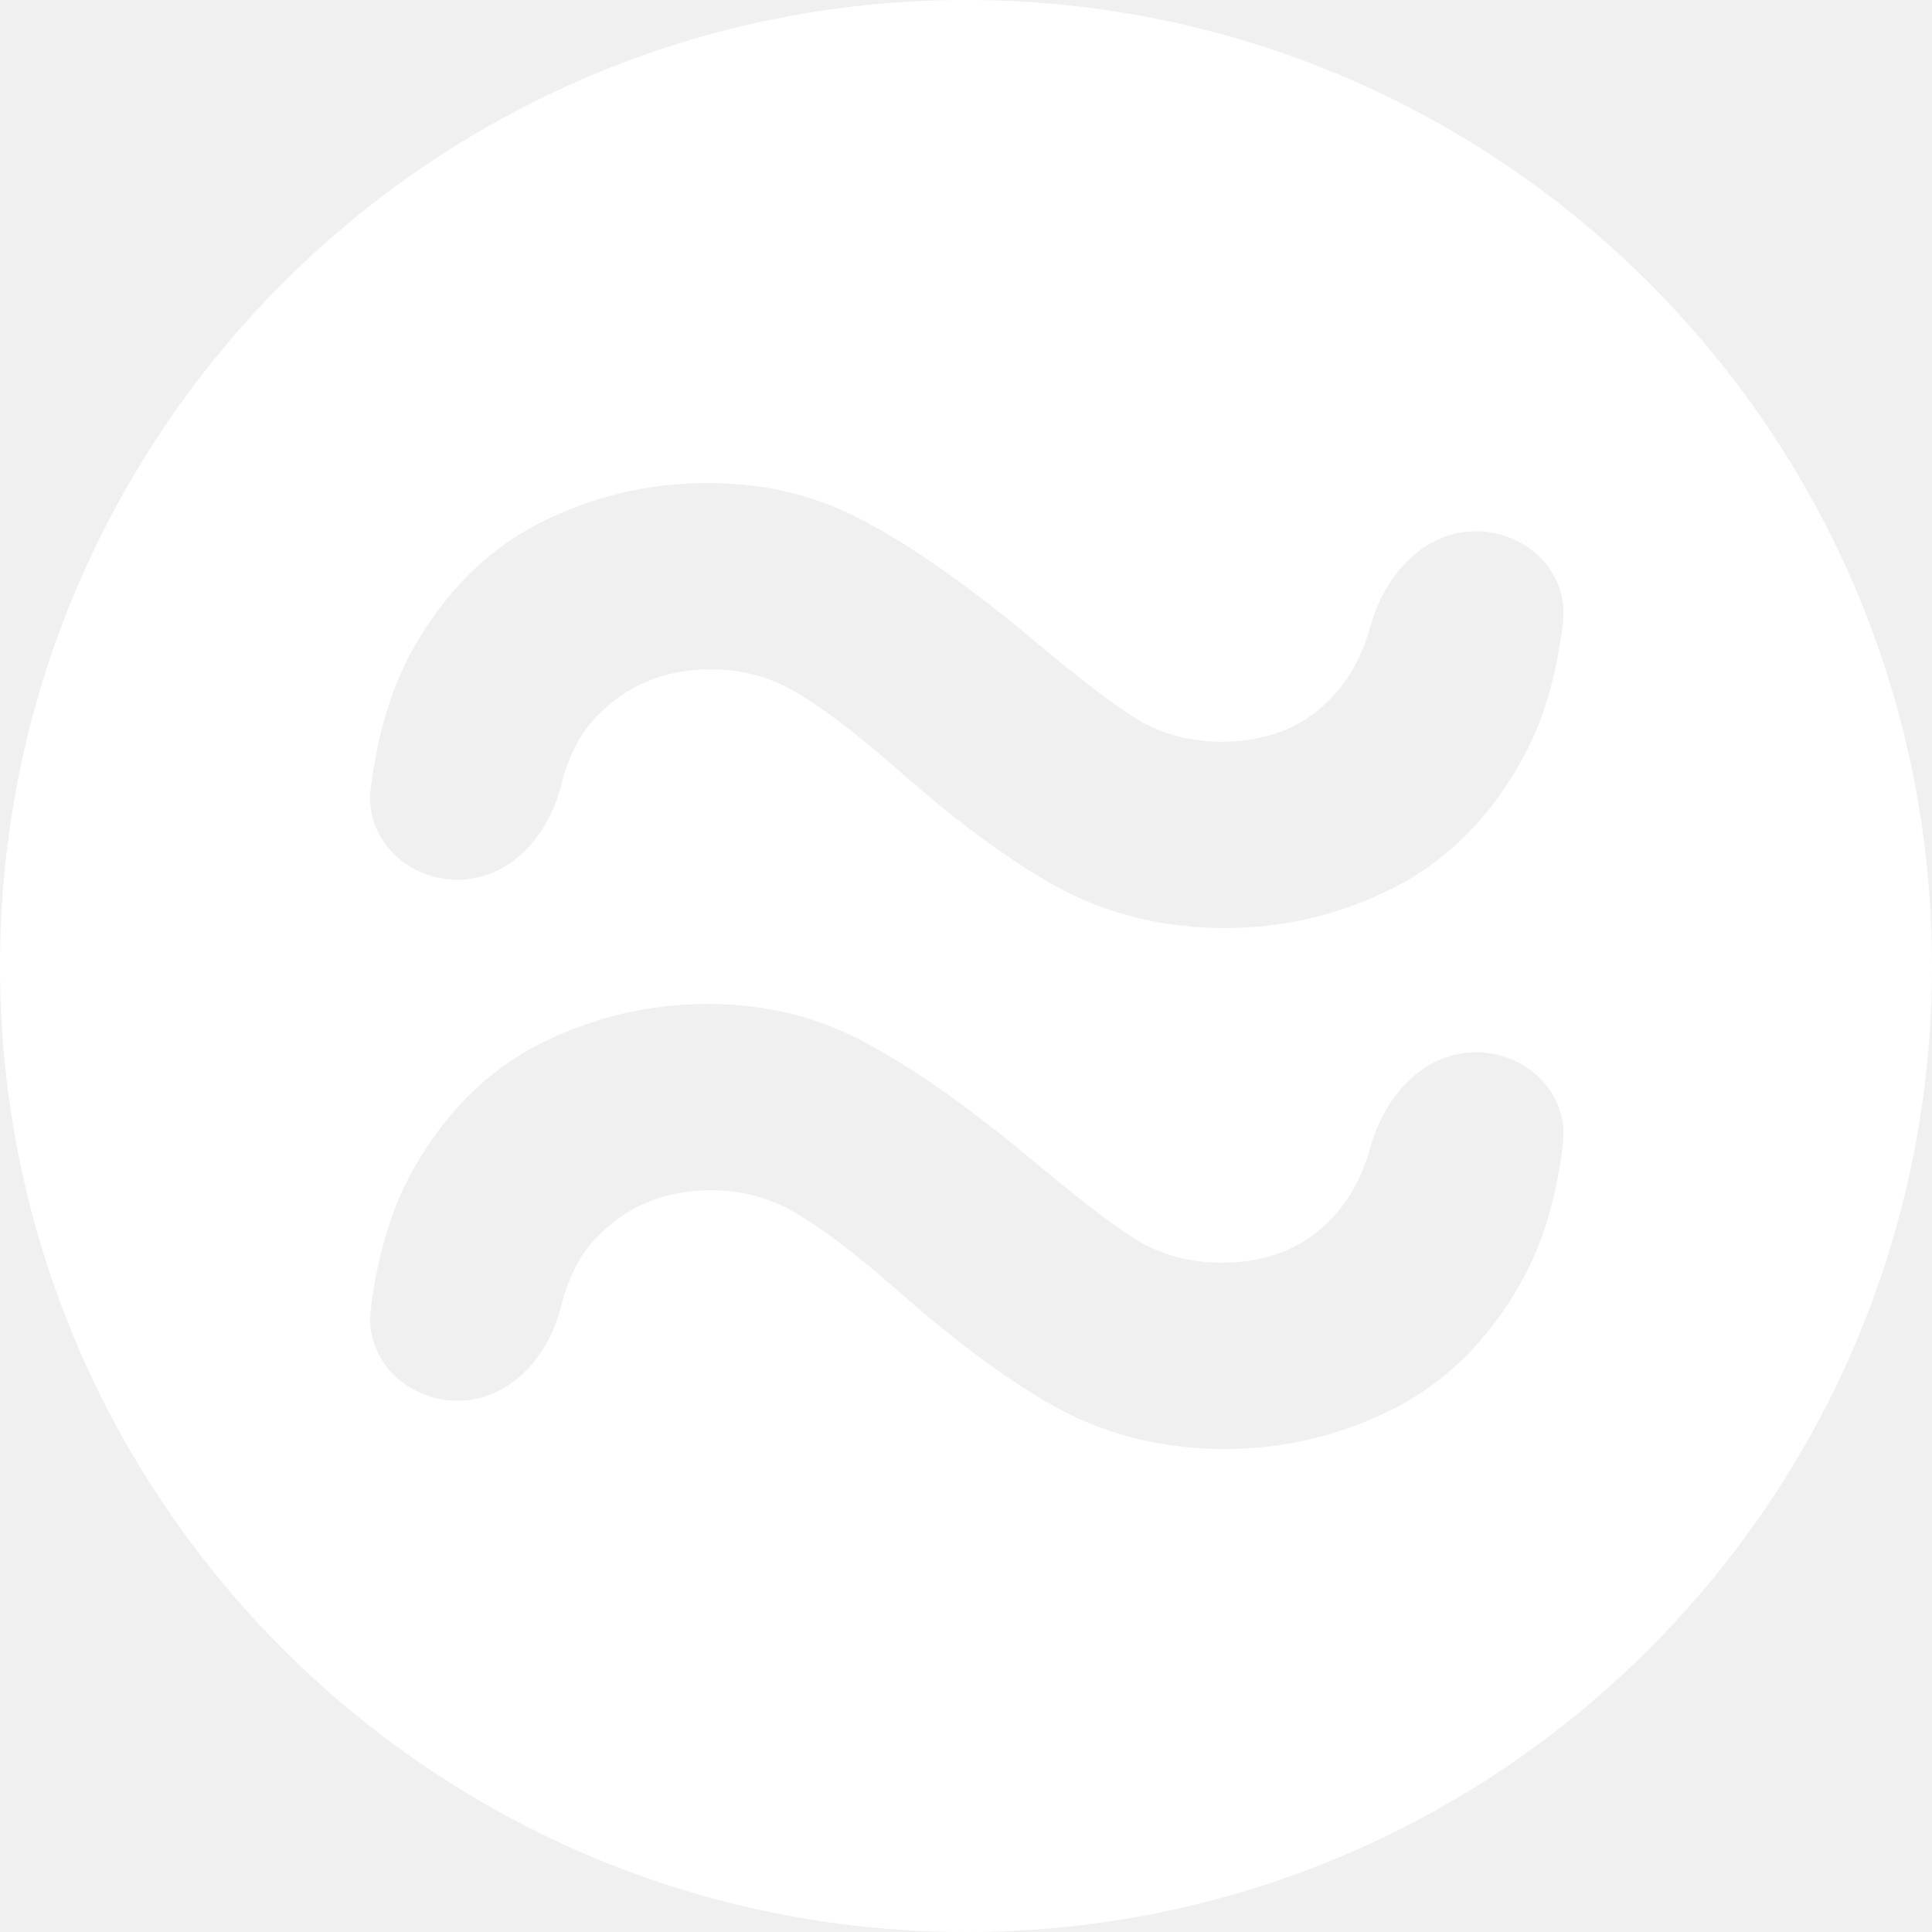
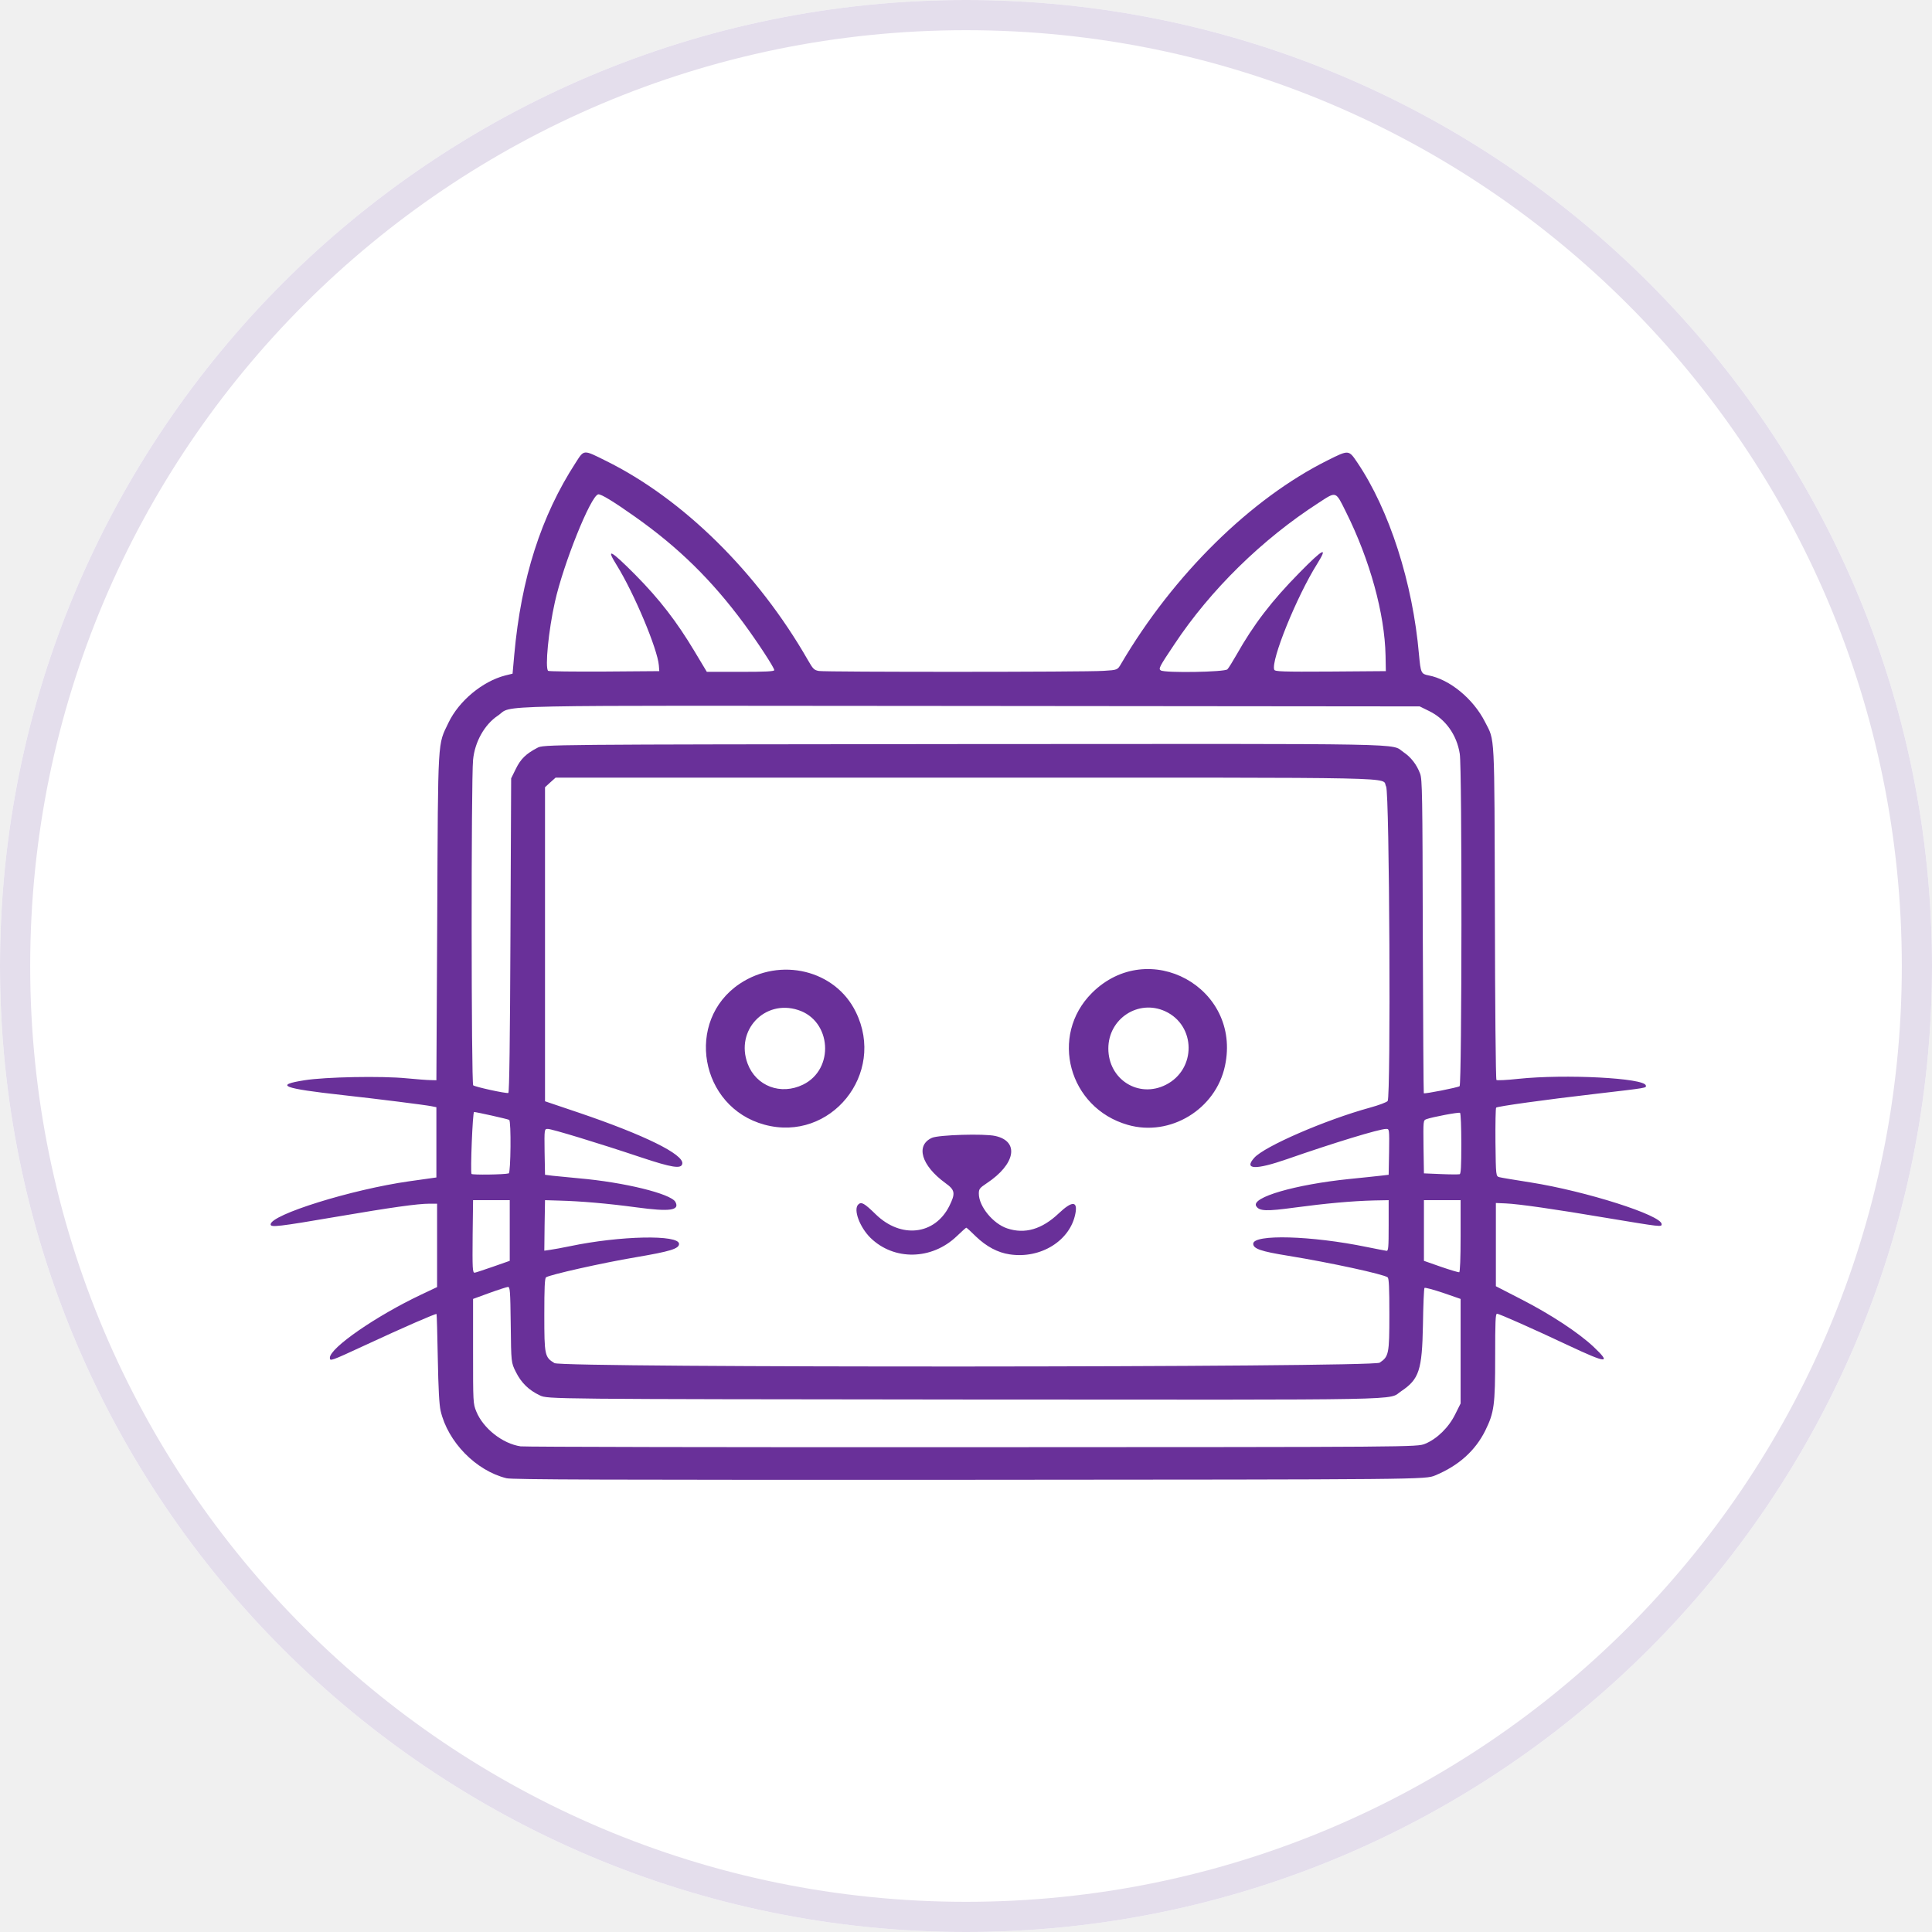
- <svg xmlns="http://www.w3.org/2000/svg" width="512" height="512" viewBox="0 0 512 512" fill="none">
-   <path d="M256 0C397.385 0 512 114.615 512 256C512 397.385 397.385 512 256 512C114.615 512 0 397.385 0 256C0 114.615 114.615 0 256 0ZM187.53 266.057C171.987 266.057 157.206 269.562 143.187 276.571C129.321 283.581 118.044 294.781 109.359 310.171C103.743 320.3 100.041 332.574 98.253 346.993C96.599 360.334 107.829 371.2 121.271 371.2C135.049 371.2 145.336 359.626 148.673 346.259C150.564 338.68 153.612 332.67 157.815 328.229C165.891 319.695 176.101 315.429 188.444 315.429C196.673 315.429 204.216 317.486 211.073 321.6C217.93 325.562 226.844 332.343 237.815 341.943C254.577 356.724 269.359 367.467 282.159 374.171C294.959 380.724 309.13 384 324.673 384C340.216 384 354.997 380.495 369.016 373.486C383.035 366.476 394.387 355.276 403.073 339.886C408.811 329.718 412.521 317.389 414.202 302.899C415.745 289.597 404.498 278.857 391.106 278.857C377.243 278.858 366.904 290.561 363.218 303.927C361.421 310.442 358.706 315.952 355.073 320.457C347.454 329.905 337.016 334.629 323.759 334.629C315.53 334.629 308.063 332.647 301.359 328.686C294.806 324.571 285.816 317.714 274.387 308.114C257.473 293.943 242.615 283.429 229.815 276.571C217.168 269.562 203.073 266.057 187.53 266.057ZM187.53 128C171.987 128 157.206 131.505 143.187 138.514C129.321 145.524 118.044 156.724 109.359 172.114C103.743 182.243 100.041 194.517 98.253 208.935C96.599 222.276 107.829 233.142 121.271 233.143C135.049 233.143 145.336 221.569 148.673 208.202C150.564 200.623 153.612 194.613 157.815 190.171C165.891 181.638 176.101 177.371 188.444 177.371C196.673 177.371 204.216 179.429 211.073 183.543C217.93 187.505 226.844 194.286 237.815 203.886C254.577 218.667 269.359 229.41 282.159 236.114C294.959 242.667 309.13 245.943 324.673 245.943C340.216 245.943 354.997 242.438 369.016 235.429C383.035 228.419 394.387 217.219 403.073 201.829C408.811 191.661 412.521 179.332 414.202 164.842C415.745 151.539 404.498 140.8 391.106 140.8C377.243 140.8 366.904 152.504 363.218 165.87C361.421 172.385 358.706 177.895 355.073 182.4C347.454 191.848 337.016 196.571 323.759 196.571C315.53 196.571 308.063 194.59 301.359 190.629C294.806 186.514 285.816 179.657 274.387 170.057C257.473 155.886 242.615 145.371 229.815 138.514C217.168 131.505 203.073 128 187.53 128Z" fill="white" />
+ <svg xmlns="http://www.w3.org/2000/svg" width="512" height="512" viewBox="0 0 512 512">
+   <circle cx="256" cy="256" r="256" fill="#FFFFFF" />
+   <circle cx="256" cy="256" r="252" fill="none" stroke="#E4DEEC" stroke-width="8" />
+   <path fill="#693099" fill-rule="evenodd" transform="translate(69.1 68.5) scale(0.37387)" d="M174.2 864.6C152.6 859.3 132.6 838.9 127.5 816.8C126.5 812.4 125.9 801.3 125.5 779.6C125.2 762.6 124.8 748.5 124.6 748.2C124.1 747.7 101.8 757.4 74 770.3C49.4 781.7 49 781.8 49 779.2C49 772.2 81.9 749.5 113.6 734.5L125 729.1L125 699.6L125 670L119.6 670C111.2 670 92.7 672.6 54 679.2C12.5 686.3 7 686.9 7 684.7C7 677.8 64.4 659.9 105.3 654.1L124.5 651.4L124.5 626.5L124.5 601.6L121 600.9C116.6 600 82.5 595.7 58 593C15.5 588.3 9.3 585.9 31 582.5C45.9 580.1 85.9 579.4 103.2 581.1C110.5 581.8 118.3 582.4 120.5 582.4L124.5 582.5L125.1 467C125.7 337.7 125.3 345.3 133.1 329C140.5 313.6 157.1 299.8 173.2 295.6L178.5 294.3L179.7 280.9C184.6 226.6 198.7 182.6 223.2 144.8C229.3 135.3 228.5 135.4 244.6 143.4C299.3 170.4 352.2 222.5 387.8 284.6C391.5 291.1 392.3 291.8 395.7 292.4C400.8 293.2 584.8 293.2 597.4 292.3C607.3 291.7 607.3 291.7 609.9 287.2C647 224.1 701.9 170.1 756.4 143C771.2 135.6 771.2 135.6 777.2 144.5C800 178.2 816.6 229.9 821 280.8C822.2 293.7 822.5 294.5 827.7 295.5C842.7 298.3 859.5 312.1 867.8 328.5C874.9 342.4 874.4 333.7 874.8 464C874.9 528.6 875.4 581.8 875.9 582.3C876.3 582.7 883.3 582.4 891.3 581.5C924.7 578 980.8 580.9 981.8 586.2C982.1 588 983.3 587.8 946.5 592.1C910.1 596.3 876.6 601 875.7 601.9C875.3 602.3 875.1 613.4 875.2 626.5C875.5 650.5 875.5 650.5 878 651.2C879.4 651.6 889.3 653.2 900 654.9C939.3 661.1 993 678.2 993 684.5C993 686.6 992.7 686.5 953.5 680C917.5 673.9 891.7 670.2 882.5 669.8L875.5 669.5L875.5 699L875.5 728.5L893.2 737.6C914.5 748.5 934 761.4 944.6 771.3C957.6 783.6 954.5 783.4 927 770.5C902.6 759 877.9 748 876.3 748C875.2 748 875 753.6 875 778.2C875 813 874.3 817.9 868 830.8C860.9 845.1 849.1 855.7 832.5 862.6C825.5 865.5 825.5 865.5 502.5 865.7C242.6 865.8 178.5 865.6 174.2 864.6ZM825.3 840.2C833.8 836.7 842.1 828.6 846.7 819.2L850.5 811.6L850.5 774.6L850.5 737.5L838.1 733.2C831.2 730.9 825.3 729.3 824.9 729.7C824.5 730.2 824 742 823.8 756C823.2 788 821.1 794.4 808.4 802.9C798.4 809.5 823.1 809 498.5 808.8C203.5 808.5 203.5 808.5 197.9 805.9C190 802.2 184.6 796.9 180.8 789.2C177.5 782.6 177.5 782.6 177.2 755.8C176.9 731.4 176.7 729 175.2 729C174.3 729.1 168.3 731 162 733.3L150.5 737.5L150.5 774.5C150.5 811 150.5 811.6 152.8 817.3C157.7 829.3 171.4 840.1 184.2 842C187.1 842.4 331.2 842.7 504.5 842.6C819.5 842.5 819.5 842.5 825.3 840.2ZM793.1 782.7C799.6 778.4 800 776.5 800 748.4C800 729.5 799.7 723 798.8 722.2C796 720 758.3 711.8 728.2 706.9C708.9 703.8 703.5 701.9 703.5 698.4C703.5 691.5 744.7 692.6 784 700.7C790.9 702.1 797.2 703.3 798 703.4C799.3 703.5 799.5 700.9 799.5 685.5L799.5 667.5L789 667.7C773.4 668.1 754.9 669.8 733.2 672.7C712.7 675.5 707.8 675.3 705.6 671.7C701.9 665.5 733.4 656.4 771.5 652.5C780.3 651.6 790.2 650.6 793.5 650.2L799.5 649.5L799.8 633.2C800 617 800 617 797.7 617C792.9 617 760.8 626.8 727.5 638.4C705 646.2 696.7 645.9 704.2 637.5C711.3 629.4 754.6 610.6 786.3 601.9C792.5 600.2 798.1 598.1 798.8 597.2C801.1 594.3 800.1 378.5 797.7 374.3C794 367.4 820.3 368 499.5 368L209 368L205.2 371.4L201.5 374.8L201.5 486.1L201.5 597.4L225.5 605.5C272 621.3 300.1 635.1 298.8 641.7C298.1 645.5 291.6 644.5 269.4 637.1C238.6 626.8 206.3 617 203.5 617C201 617 201 617 201.2 633.2L201.5 649.5L207 650.2C210 650.5 218.3 651.3 225.5 652C257.6 654.8 290.6 662.9 293.9 668.7C297.2 674.8 290 675.8 266.4 672.6C245.6 669.8 226.8 668.2 211.5 667.8L201.5 667.5L201.2 685.4L201 703.3L205.2 702.7C207.6 702.4 213.9 701.2 219.3 700.1C254.7 692.7 296.5 691.8 296.5 698.5C296.5 701.9 290.4 703.8 265.6 708C241.9 712 204.6 720.4 202.2 722.2C201.3 723 201 729.6 201 748.9C201 777.5 201.3 778.8 208.2 783C213.8 786.4 788.1 786.1 793.1 782.7ZM164.5 714.7L176.5 710.5L176.5 689L176.5 667.5L163.5 667.5L150.5 667.5L150.2 692C150 716 150.1 719.1 151.7 718.9C152.1 718.9 157.9 717 164.5 714.7ZM850.5 692.9L850.5 667.5L837.5 667.5L824.5 667.5L824.5 689L824.5 710.5L836.5 714.7C843.1 717 849 718.7 849.5 718.6C850.1 718.4 850.5 709 850.5 692.9ZM530.8 705.9C522.5 704.7 514.4 700.4 507 693.3C503.5 689.8 500.4 687 500.1 687C499.9 687 496.8 689.7 493.4 693C475.7 710 448.9 710.5 432.2 694.2C424.6 686.7 419.9 674.2 423.5 670.6C425.7 668.4 427.8 669.6 436 677.6C453.8 694.9 477.7 692.2 488 671.8C492.6 662.6 492.2 660.3 485.2 655.3C468.2 642.9 464 628.6 475.8 623.3C480.6 621.2 512.8 620.2 520.7 622C537.9 625.8 535 642 514.6 655.5C509.5 658.9 509 659.6 509 662.9C509 671.9 519.1 684.2 529.1 687.5C541.6 691.7 553.7 688.2 565.7 676.8C575 668 579.1 668 577.5 676.7C574 696.1 552.9 709.3 530.8 705.9ZM175.8 648.5C177.2 648 177.6 611.5 176.1 610.6C175.2 610 152.8 605 151.2 605C150.2 605 148.5 647.4 149.4 648.9C150 649.7 172.8 649.4 175.8 648.5ZM851 627.5C851 615.7 850.6 605.9 850.1 605.6C849.2 605 830.2 608.6 826.2 610.1C824 611 824 611 824.2 629.7L824.5 648.5L836.5 649C843.1 649.3 849.1 649.3 849.8 649.1C850.7 648.9 851 643.7 851 627.5ZM357.1 614C311.2 601.6 300.4 540.3 339.5 514.1C368.3 494.9 407.3 504.3 421.8 534.1C443.4 577.9 403.9 626.7 357.1 614ZM614.5 614.1C572.7 602.1 558.8 550.9 589.2 520.6C629.3 480.7 695.3 516.8 683.5 572.2C677 603.1 644.6 622.8 614.5 614.1ZM177 479.9L177.5 368.5L180.8 361.8C184.2 354.8 188 351.1 196 346.9C200.5 344.5 200.5 344.5 498 344.2C824.7 344 800.4 343.5 810.1 350C815.2 353.4 819.4 358.7 821.8 365.2C823.3 369.1 823.5 380.1 823.7 480.4C823.9 541.4 824.2 591.5 824.4 591.7C825 592.3 848.4 587.7 849.8 586.7C851.4 585.5 851.6 361.1 849.9 351.1C847.8 337.6 839.7 326.4 828.2 320.8L821.5 317.5L504 317.2C148.5 316.9 179.9 316.2 168 324.1C158.6 330.4 151.7 342.7 150.5 355.4C149.1 369.3 149.2 585 150.6 586.1C152 587.2 173.6 592 175.5 591.5C176.2 591.4 176.7 553 177 479.9ZM384.4 585.6C406.9 574.6 404.6 540.3 380.9 532.7C357.2 525 336.3 547.1 345.1 570.7C351.1 586.7 368.6 593.3 384.4 585.6ZM641.6 585.7C663.3 574.7 663 543.7 641.1 533.6C622.1 524.9 600.8 538.8 600.8 560C600.8 582 622.3 595.5 641.6 585.7ZM282.2 288.5C281.3 276.9 264.6 237.1 252.2 217.2C244.4 204.7 248.1 206.7 265.5 224.2C282.7 241.6 294.8 257.3 307.5 278.5L316.2 293L340.1 293C357.7 293 364 292.7 364 291.8C364 290 352 271.7 342.2 258.4C319.6 227.9 296.2 204.9 265.5 183.2C250.1 172.3 241.1 166.8 239.2 167.2C233.9 168.2 214.5 216.5 208.5 243.5C204 263.5 201.4 290.1 203.7 292.3C204.1 292.7 221.9 292.9 243.4 292.8L282.5 292.5L282.2 288.5ZM685.2 291.2C686.1 290.3 688.9 285.7 691.6 281C703.8 259.4 716.5 242.8 736.2 222.8C753.2 205.5 756.8 203.7 748.8 216.5C734.3 239.6 715.9 285 718.4 291.5C718.9 292.8 723.9 293 758.2 292.8L797.5 292.5L797.3 281.5C796.7 251.8 786.2 213.7 769.3 179.8C761.8 164.7 762.6 164.9 750 173.1C709.8 199 673.2 234.9 647.6 273.5C636.8 289.6 636.2 290.9 638 292C641 293.9 683.5 293.2 685.2 291.2Z" />
</svg>
